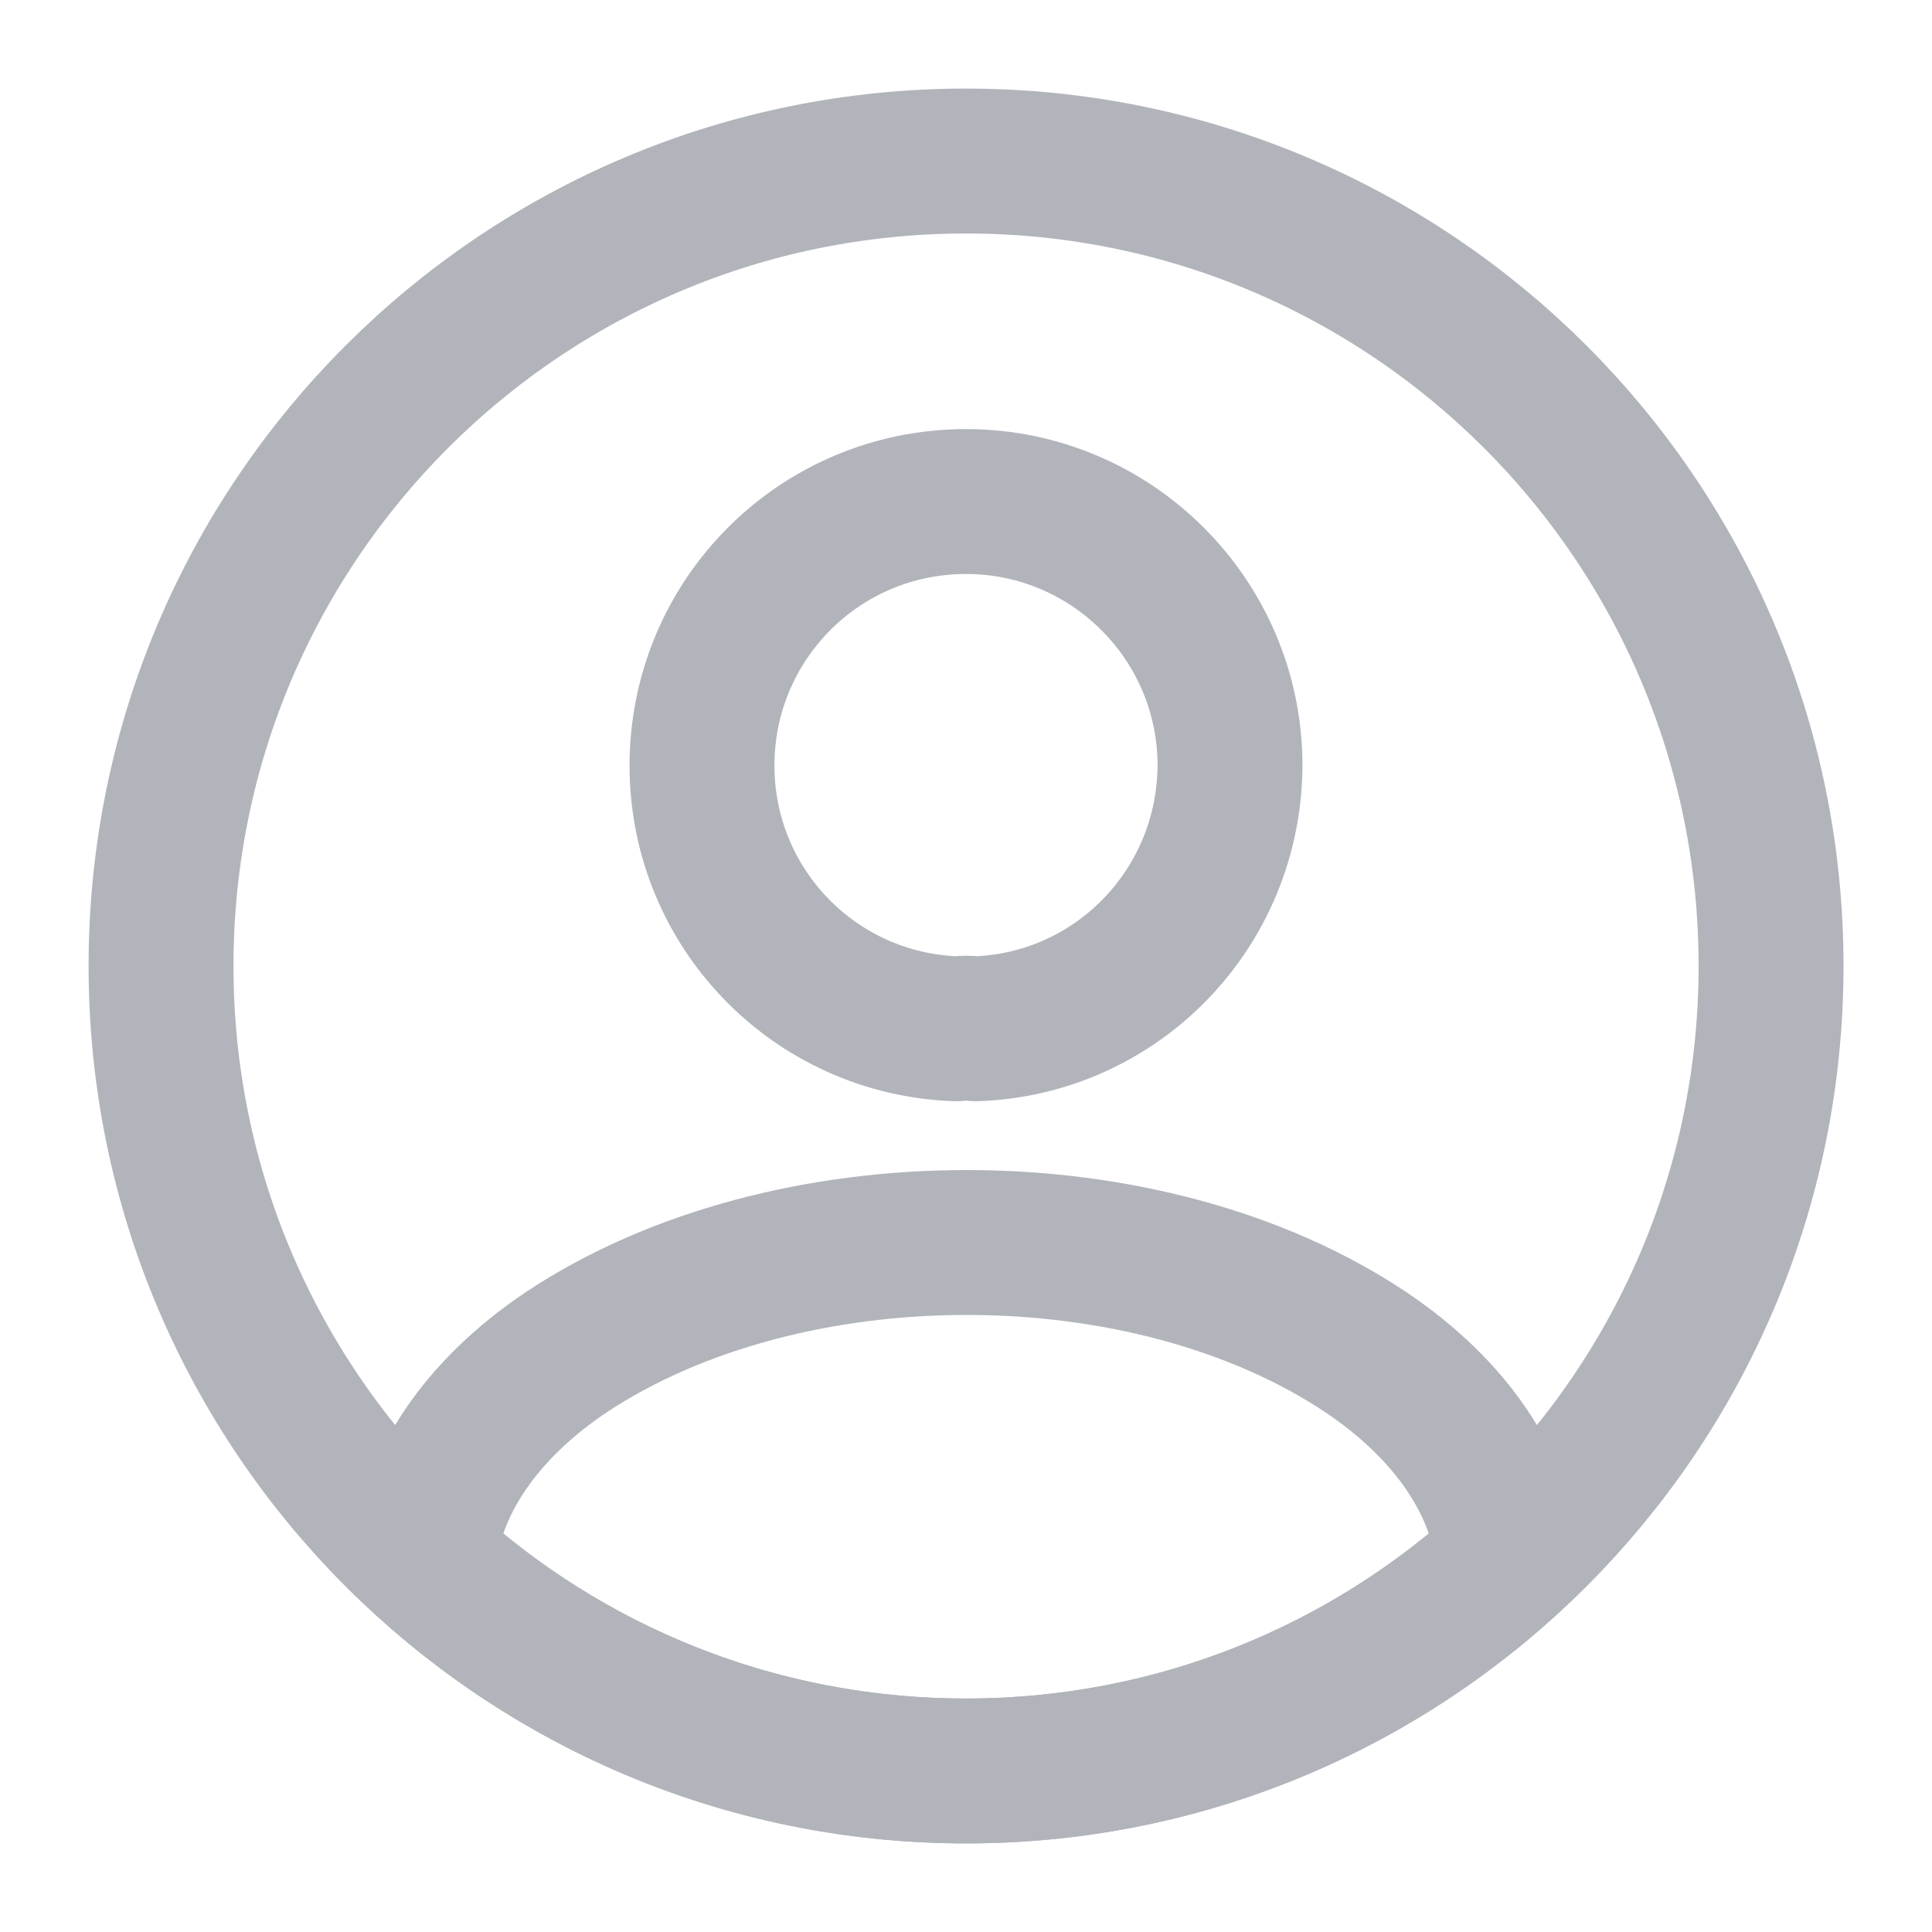
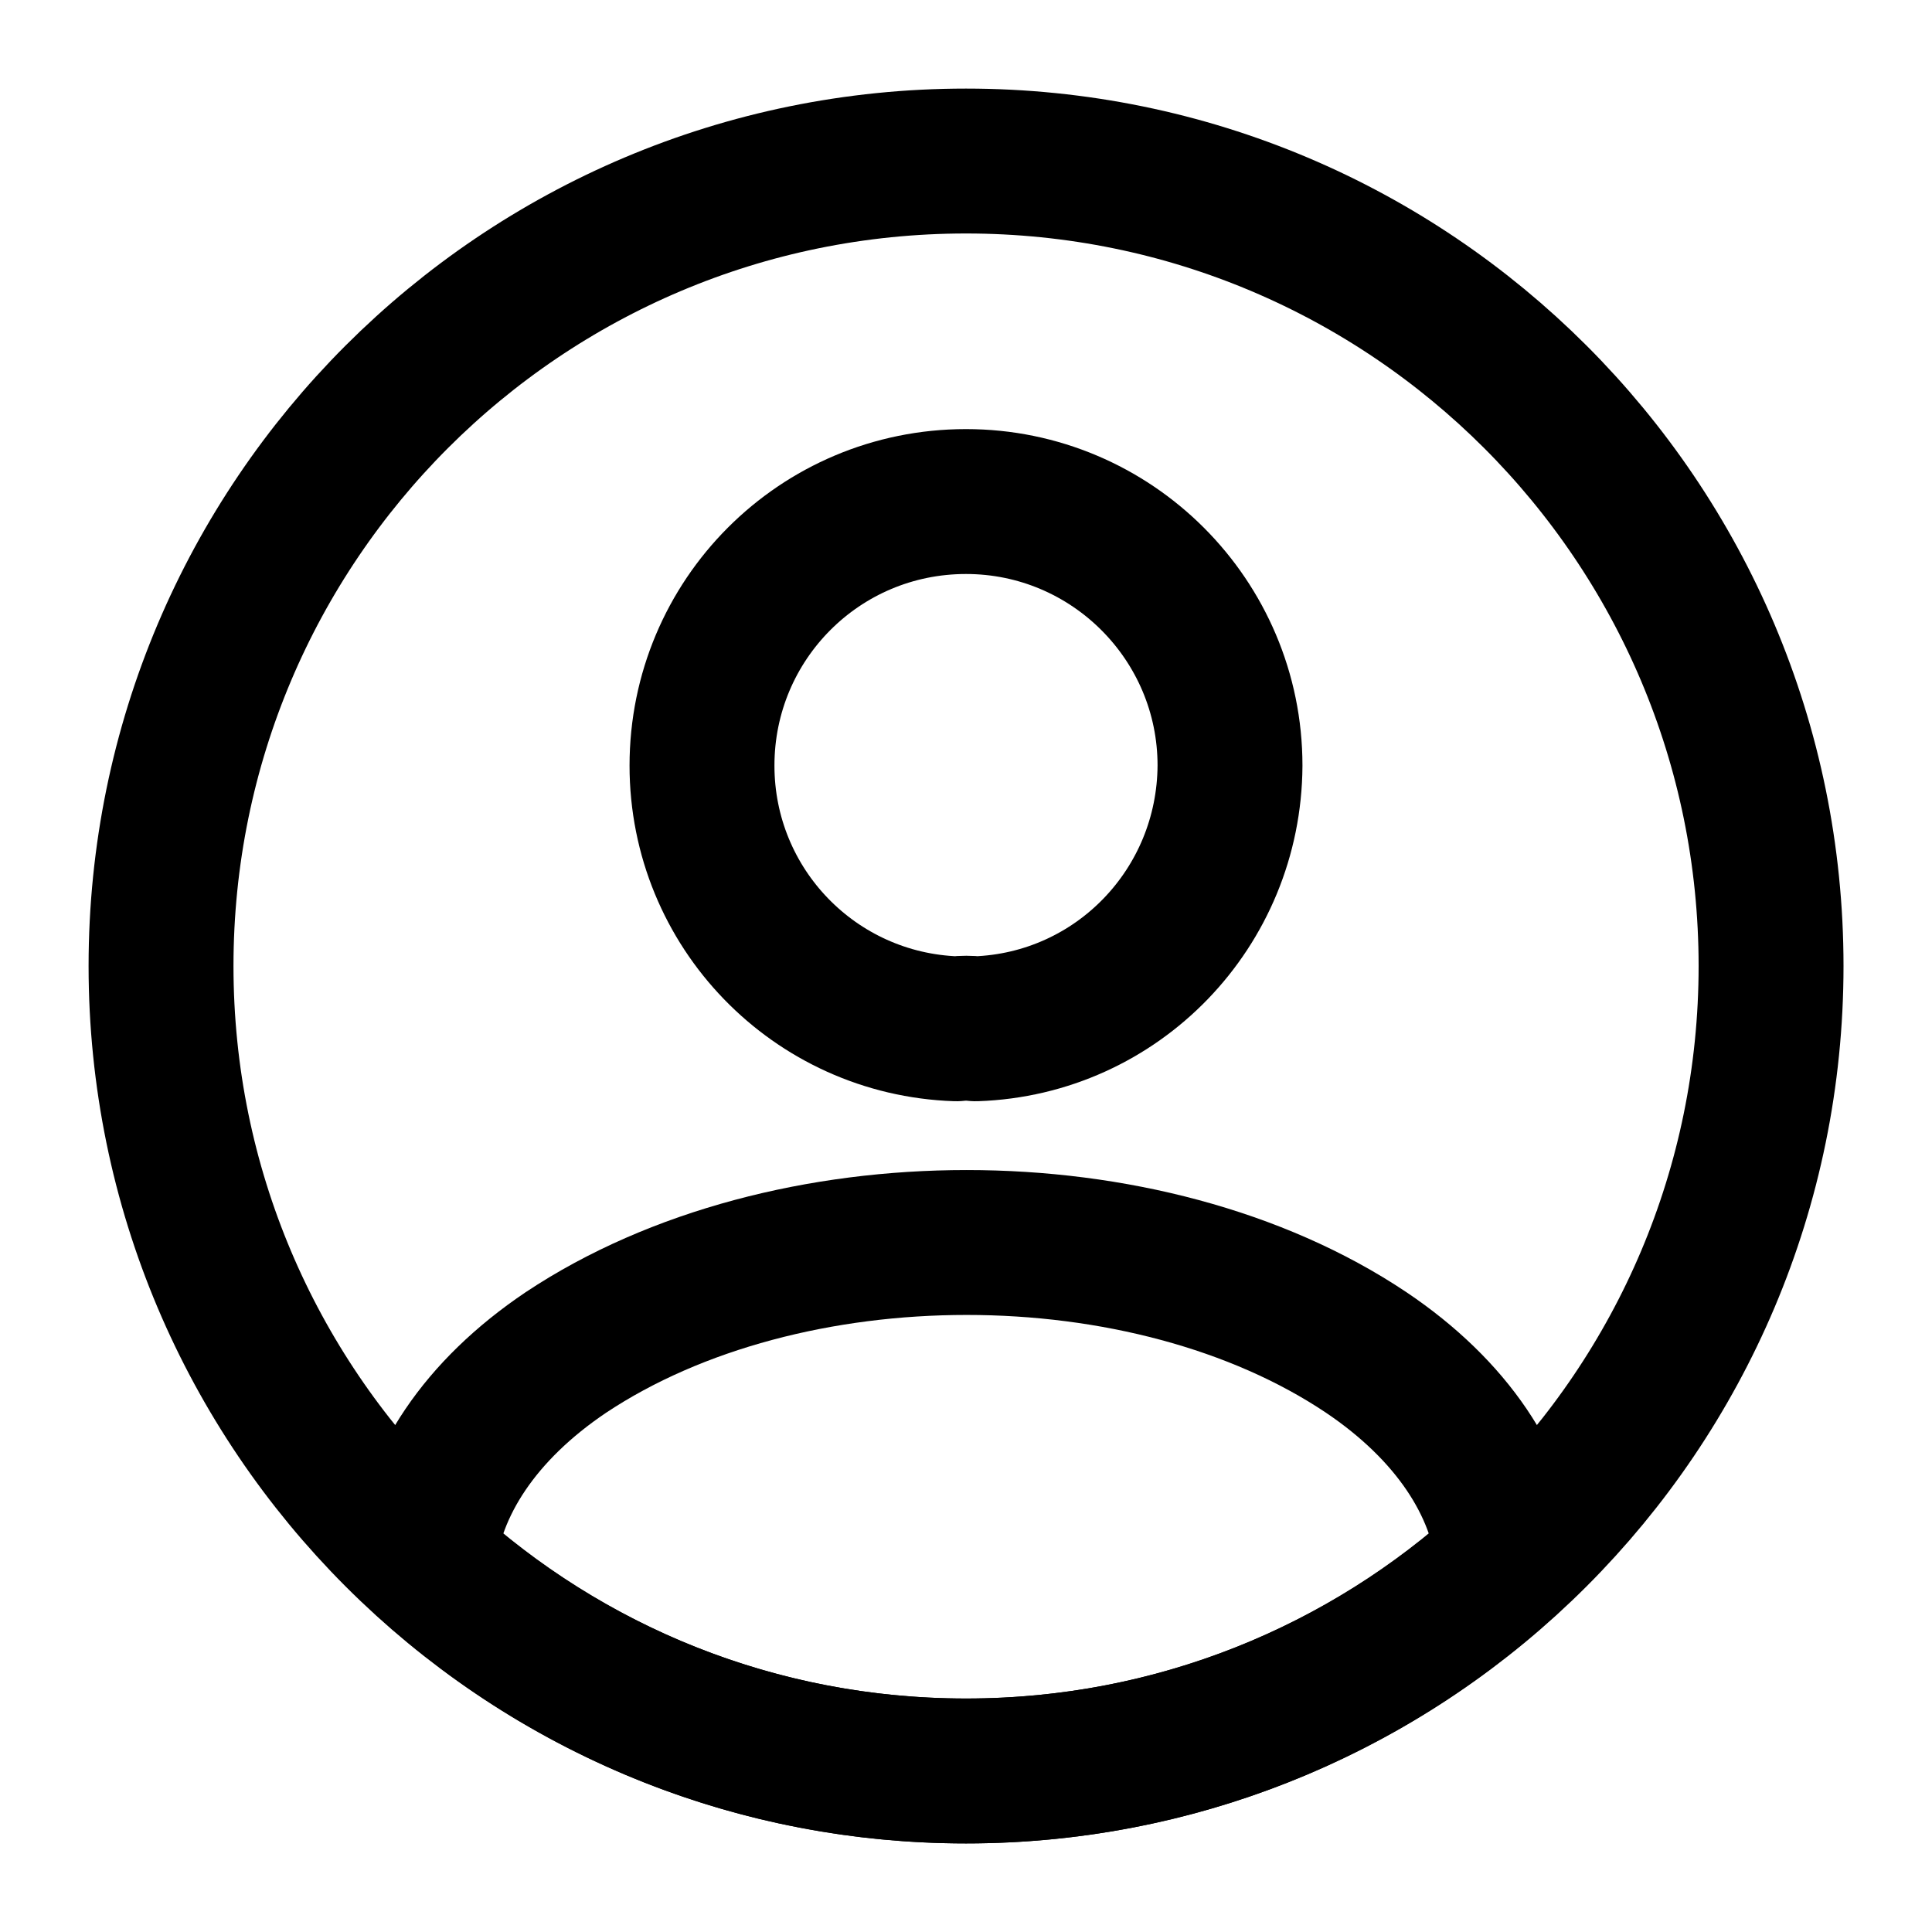
<svg xmlns="http://www.w3.org/2000/svg" width="20" height="20" viewBox="0 0 20 20" fill="none">
-   <path d="M10.1 10.65C10.042 10.642 9.967 10.642 9.9 10.65C8.433 10.6 7.267 9.4 7.267 7.925C7.267 6.417 8.483 5.192 10 5.192C11.508 5.192 12.733 6.417 12.733 7.925C12.725 9.4 11.567 10.6 10.1 10.65Z" stroke="#B1B4BA" stroke-width="1.5" stroke-linecap="round" stroke-linejoin="round" />
-   <path d="M15.617 16.15C14.134 17.508 12.167 18.333 10.001 18.333C7.834 18.333 5.867 17.508 4.384 16.15C4.467 15.367 4.967 14.6 5.859 14C8.142 12.483 11.876 12.483 14.142 14C15.034 14.6 15.534 15.367 15.617 16.15Z" stroke="#B1B4BA" stroke-width="1.5" stroke-linecap="round" stroke-linejoin="round" />
-   <path d="M10 18.333C14.603 18.333 18.334 14.602 18.334 10C18.334 5.397 14.603 1.667 10 1.667C5.398 1.667 1.667 5.397 1.667 10C1.667 14.602 5.398 18.333 10 18.333Z" stroke="#B1B4BA" stroke-width="1.5" stroke-linecap="round" stroke-linejoin="round" />
+   <path d="M10.1 10.65C10.042 10.642 9.967 10.642 9.9 10.65C8.433 10.6 7.267 9.4 7.267 7.925C7.267 6.417 8.483 5.192 10 5.192C11.508 5.192 12.733 6.417 12.733 7.925C12.725 9.4 11.567 10.6 10.1 10.65Z" stroke="black" stroke-width="1.5" stroke-linecap="round" stroke-linejoin="round" />
+   <path d="M15.617 16.15C14.134 17.508 12.167 18.333 10.001 18.333C7.834 18.333 5.867 17.508 4.384 16.15C4.467 15.367 4.967 14.6 5.859 14C8.142 12.483 11.876 12.483 14.142 14C15.034 14.6 15.534 15.367 15.617 16.15Z" stroke="black" stroke-width="1.5" stroke-linecap="round" stroke-linejoin="round" />
+   <path d="M10 18.333C14.603 18.333 18.334 14.602 18.334 10C18.334 5.397 14.603 1.667 10 1.667C5.398 1.667 1.667 5.397 1.667 10C1.667 14.602 5.398 18.333 10 18.333Z" stroke="black" stroke-width="1.5" stroke-linecap="round" stroke-linejoin="round" />
</svg>
